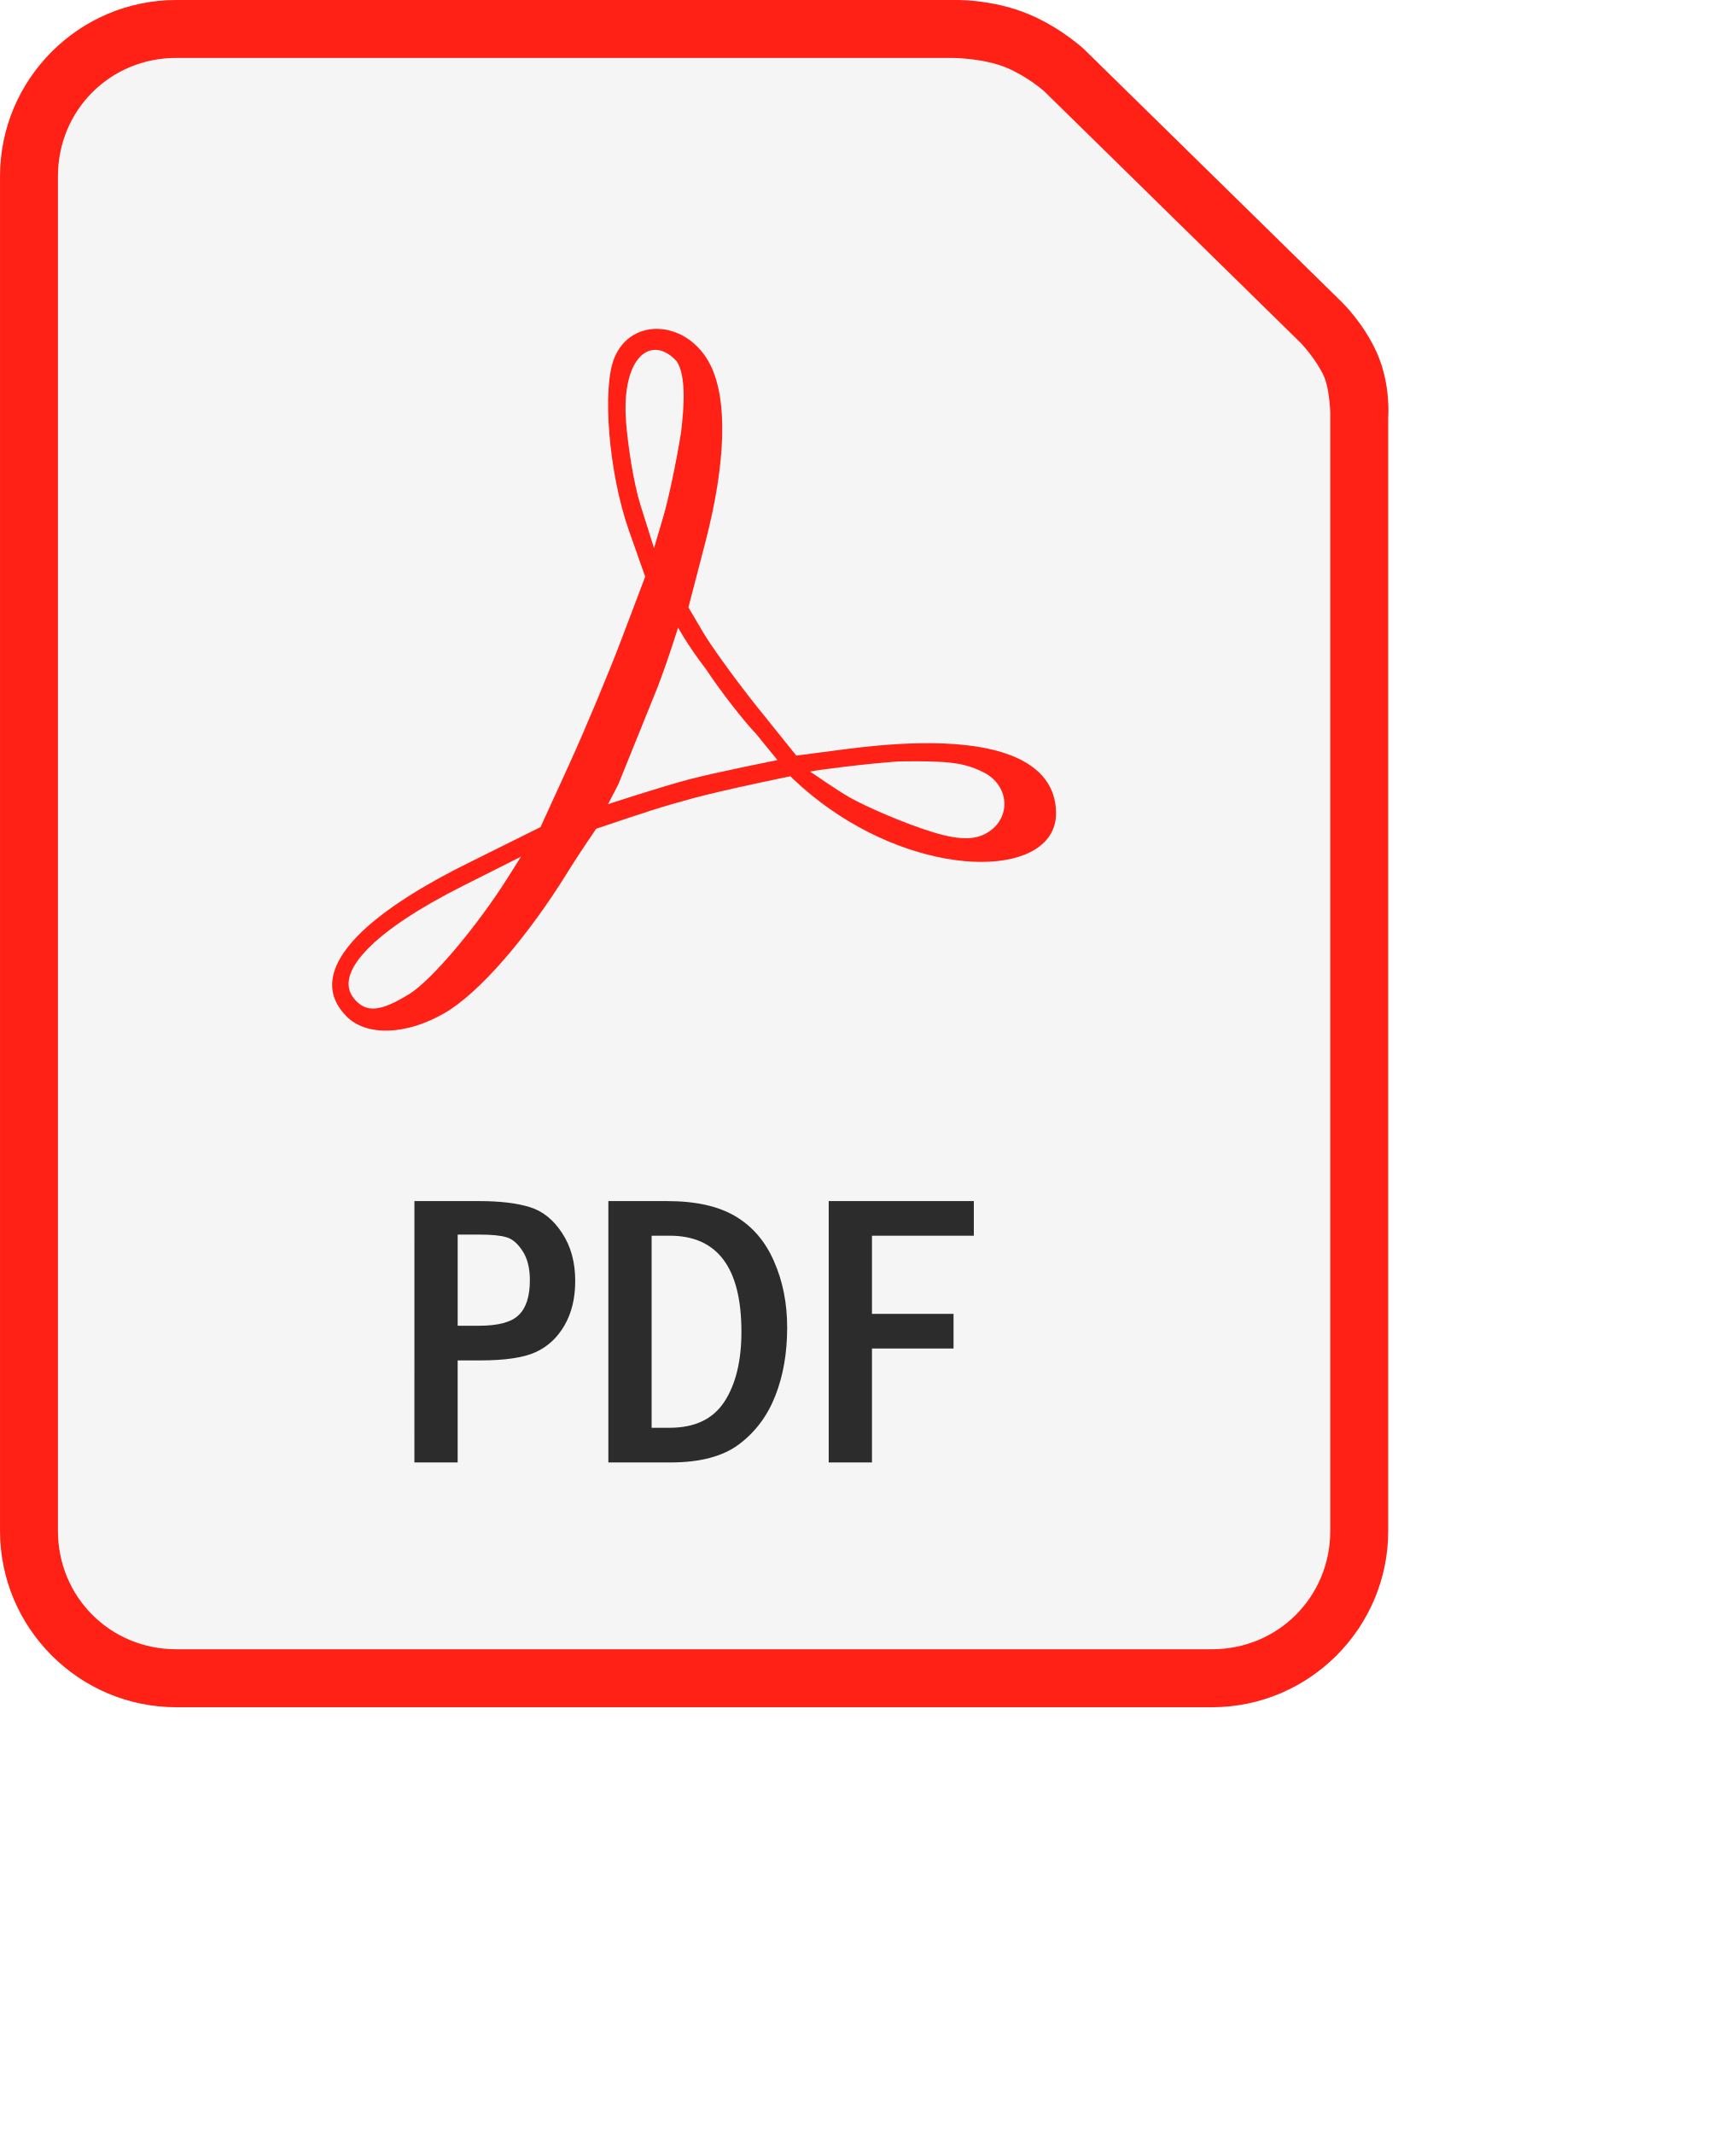
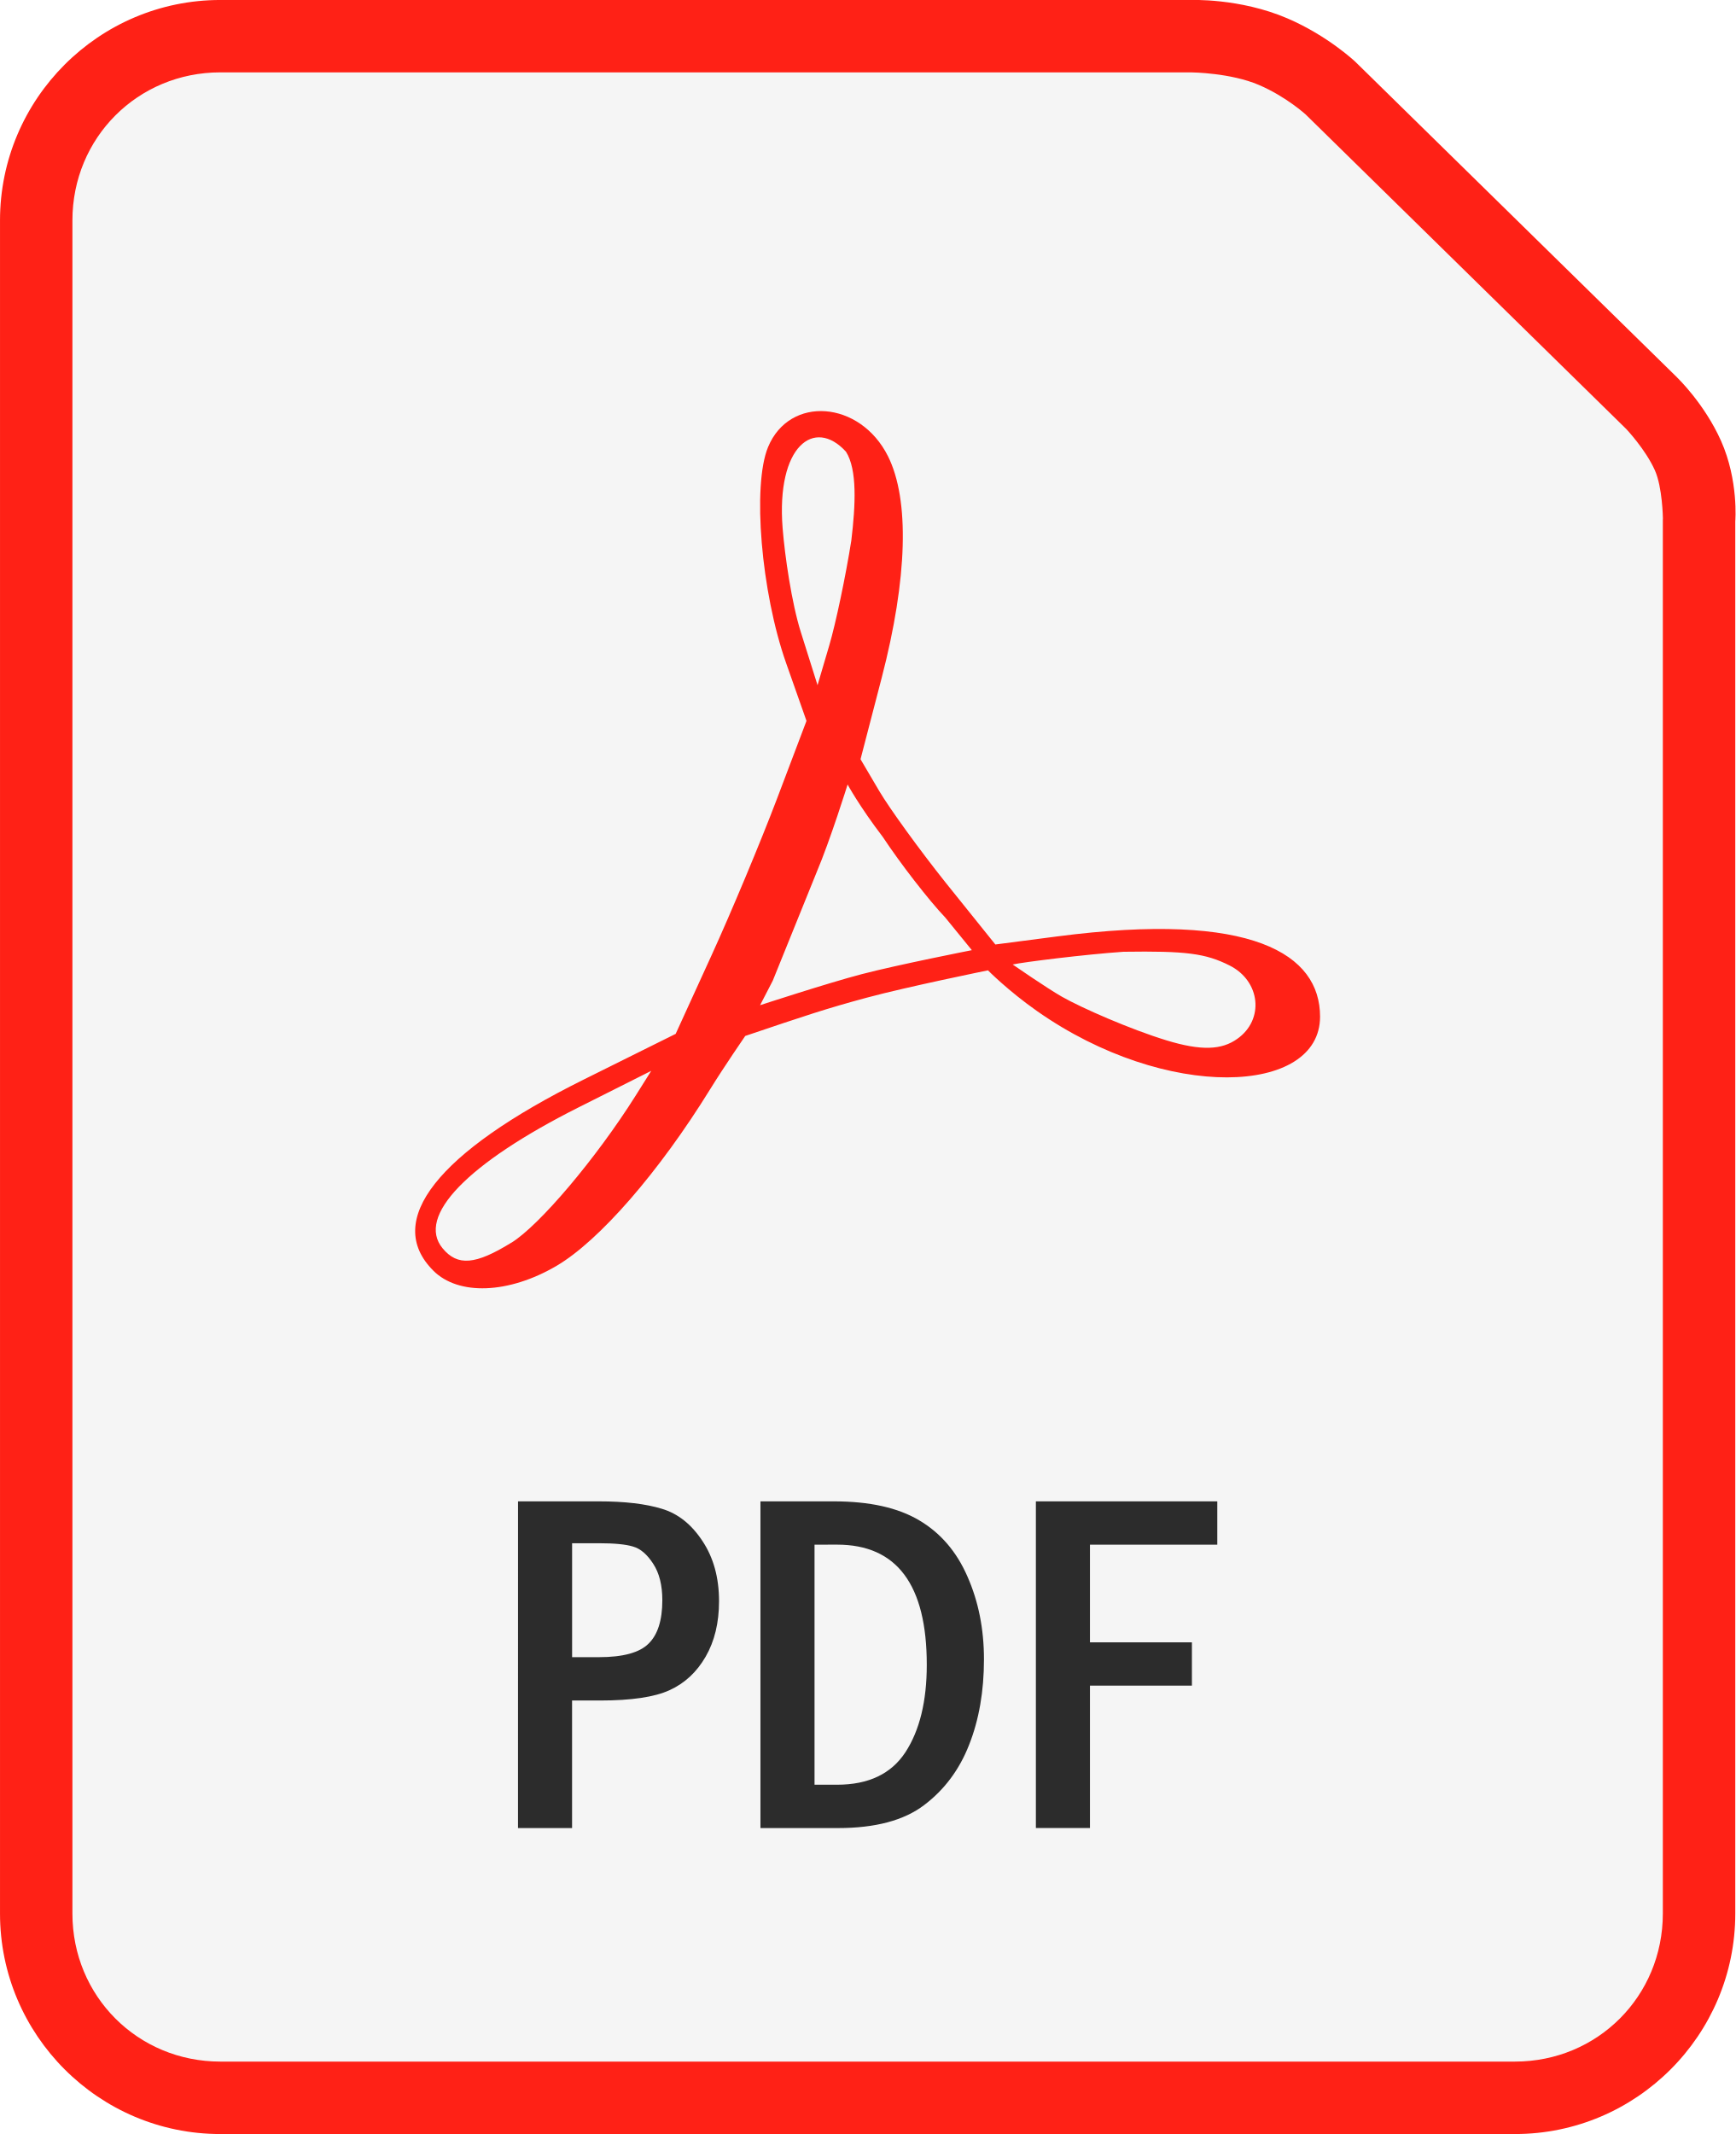
<svg xmlns="http://www.w3.org/2000/svg" width="7.532mm" height="9.26mm" viewBox="0 0 7.532 9.26">
-   <g transform="scale(0.08)">
+   <g transform="scale(0.1)">
    <g transform="translate(53.54806 -183.9753) scale(1.4843)">
      <path fill="#ff2116" d="M-29.633 123.947c-3.552 0-6.443 2.893-6.443 6.445v49.498c0 3.552 2.891 6.445 6.443 6.445H8.217c3.552 0 6.443-2.893 6.443-6.445v-40.701s.101-1.192-.416-2.352c-.485-1.087-1.275-1.844-1.275-1.844a1.058 1.058 0 0 0-.006-.008l-9.391-9.211a1.058 1.058 0 0 0-.016-.016s-.802-.763-1.99-1.273c-1.399-.601-2.842-.537-2.842-.537l.021-.002z" color="#000" font-family="sans-serif" overflow="visible" paint-order="markers fill stroke" style="line-height:normal;font-variant-ligatures:normal;font-variant-position:normal;font-variant-caps:normal;font-variant-numeric:normal;font-variant-alternates:normal;font-feature-settings:normal;text-indent:0;text-align:start;text-decoration-line:none;text-decoration-style:solid;text-decoration-color:#000000;text-transform:none;text-orientation:mixed;white-space:normal;shape-padding:0;isolation:auto;mix-blend-mode:normal;solid-color:#000000;solid-opacity:1" />
      <path fill="#f5f5f5" d="M-29.633 126.064h28.379a1.058 1.058 0 0 0 .021 0s1.135.011 1.965.367c.799.343 1.365.862 1.369.865 0.0 0.0.004.004.004.004l9.367 9.189s.564.596.838 1.209c.221.495.234 1.4.234 1.4a1.058 1.058 0 0 0-.002.045v40.746c0 2.416-1.91 4.328-4.326 4.328H-29.633c-2.416 0-4.326-1.912-4.326-4.328v-49.498c0-2.416 1.91-4.328 4.326-4.328z" color="#000" font-family="sans-serif" overflow="visible" paint-order="markers fill stroke" style="line-height:normal;font-variant-ligatures:normal;font-variant-position:normal;font-variant-caps:normal;font-variant-numeric:normal;font-variant-alternates:normal;font-feature-settings:normal;text-indent:0;text-align:start;text-decoration-line:none;text-decoration-style:solid;text-decoration-color:#000000;text-transform:none;text-orientation:mixed;white-space:normal;shape-padding:0;isolation:auto;mix-blend-mode:normal;solid-color:#000000;solid-opacity:1" />
      <path fill="#ff2116" d="M-23.408 161.093c-1.457-1.457.119-3.458 4.396-5.584l2.691-1.337 1.048-2.294c.577-1.262 1.437-3.32 1.913-4.575l.864-2.281-.595-1.688c-.732-2.075-.993-5.194-.529-6.316.629-1.519 2.69-1.363 3.506.265.637 1.272.572 3.575-.183 6.479l-.619 2.381.545.926c.3.509 1.176 1.719 1.948 2.687l1.449 1.803 1.803-.235c5.729-.748 7.691.523 7.691 2.345 0 2.299-4.498 2.489-8.276-.164-.85-.597-1.434-1.19-1.434-1.19s-2.367.482-3.532.796c-1.203.324-1.803.527-3.565 1.122 0 0-.618.898-1.021 1.55-1.499 2.428-3.248 4.44-4.498 5.172-1.399.82-2.866.876-3.604.137zm2.286-.817c.819-.506 2.476-2.466 3.623-4.286l.464-.737-2.115 1.063c-3.267 1.642-4.761 3.19-3.984 4.127.437.526.959.482 2.011-.168zm21.218-5.956c.801-.561.685-1.691-.221-2.147-.705-.355-1.273-.428-3.103-.401-1.125.077-2.934.303-3.24.372 0 0 .994.687 1.435.939.587.335 2.015.958 3.057 1.277 1.028.315 1.622.281 2.073-.041zm-8.532-3.546c-.485-.51-1.309-1.573-1.832-2.363-.684-.896-1.026-1.529-1.026-1.529s-.5 1.607-.909 2.574l-1.279 3.161-.371.717s1.971-.646 2.974-.908c1.062-.277 3.218-.701 3.218-.701zm-2.749-11.026c.124-1.038.176-2.073-.157-2.596-.925-1.011-2.041-.168-1.852 2.235.064.808.264 2.19.533 3.042l.488 1.549.344-1.166c.189-.642.479-2.02.644-3.064z" />
      <path fill="#2c2c2c" d="M-20.93 167.839h2.365q1.134 0 1.84.217.707.21 1.189.945.483.728.483 1.756 0 .945-.392 1.623-.392.679-1.057.98-.658.301-2.029.301h-.819v3.729h-1.581zm1.581 1.224v3.331h.784q1.05 0 1.448-.392.406-.392.406-1.273 0-.658-.266-1.064-.266-.413-.588-.504-.315-.098-1.001-.098zm5.507-1.224h2.148q1.56 0 2.491.553.938.553 1.413 1.644.483 1.092.483 2.421 0 1.399-.434 2.498-.427 1.092-1.315 1.763-.882.672-2.519.672h-2.267zm1.581 1.266v7.018h.658q1.378 0 2.001-.952.623-.959.623-2.554 0-3.513-2.624-3.513zm6.472-1.266h5.304v1.266H-4.208v2.855h2.981v1.266h-2.981v4.163h-1.581z" font-family="Franklin Gothic Medium Cond" letter-spacing="0" style="line-height:125%;-inkscape-font-specification:'Franklin Gothic Medium Cond'" word-spacing="4.26" />
    </g>
  </g>
</svg>
